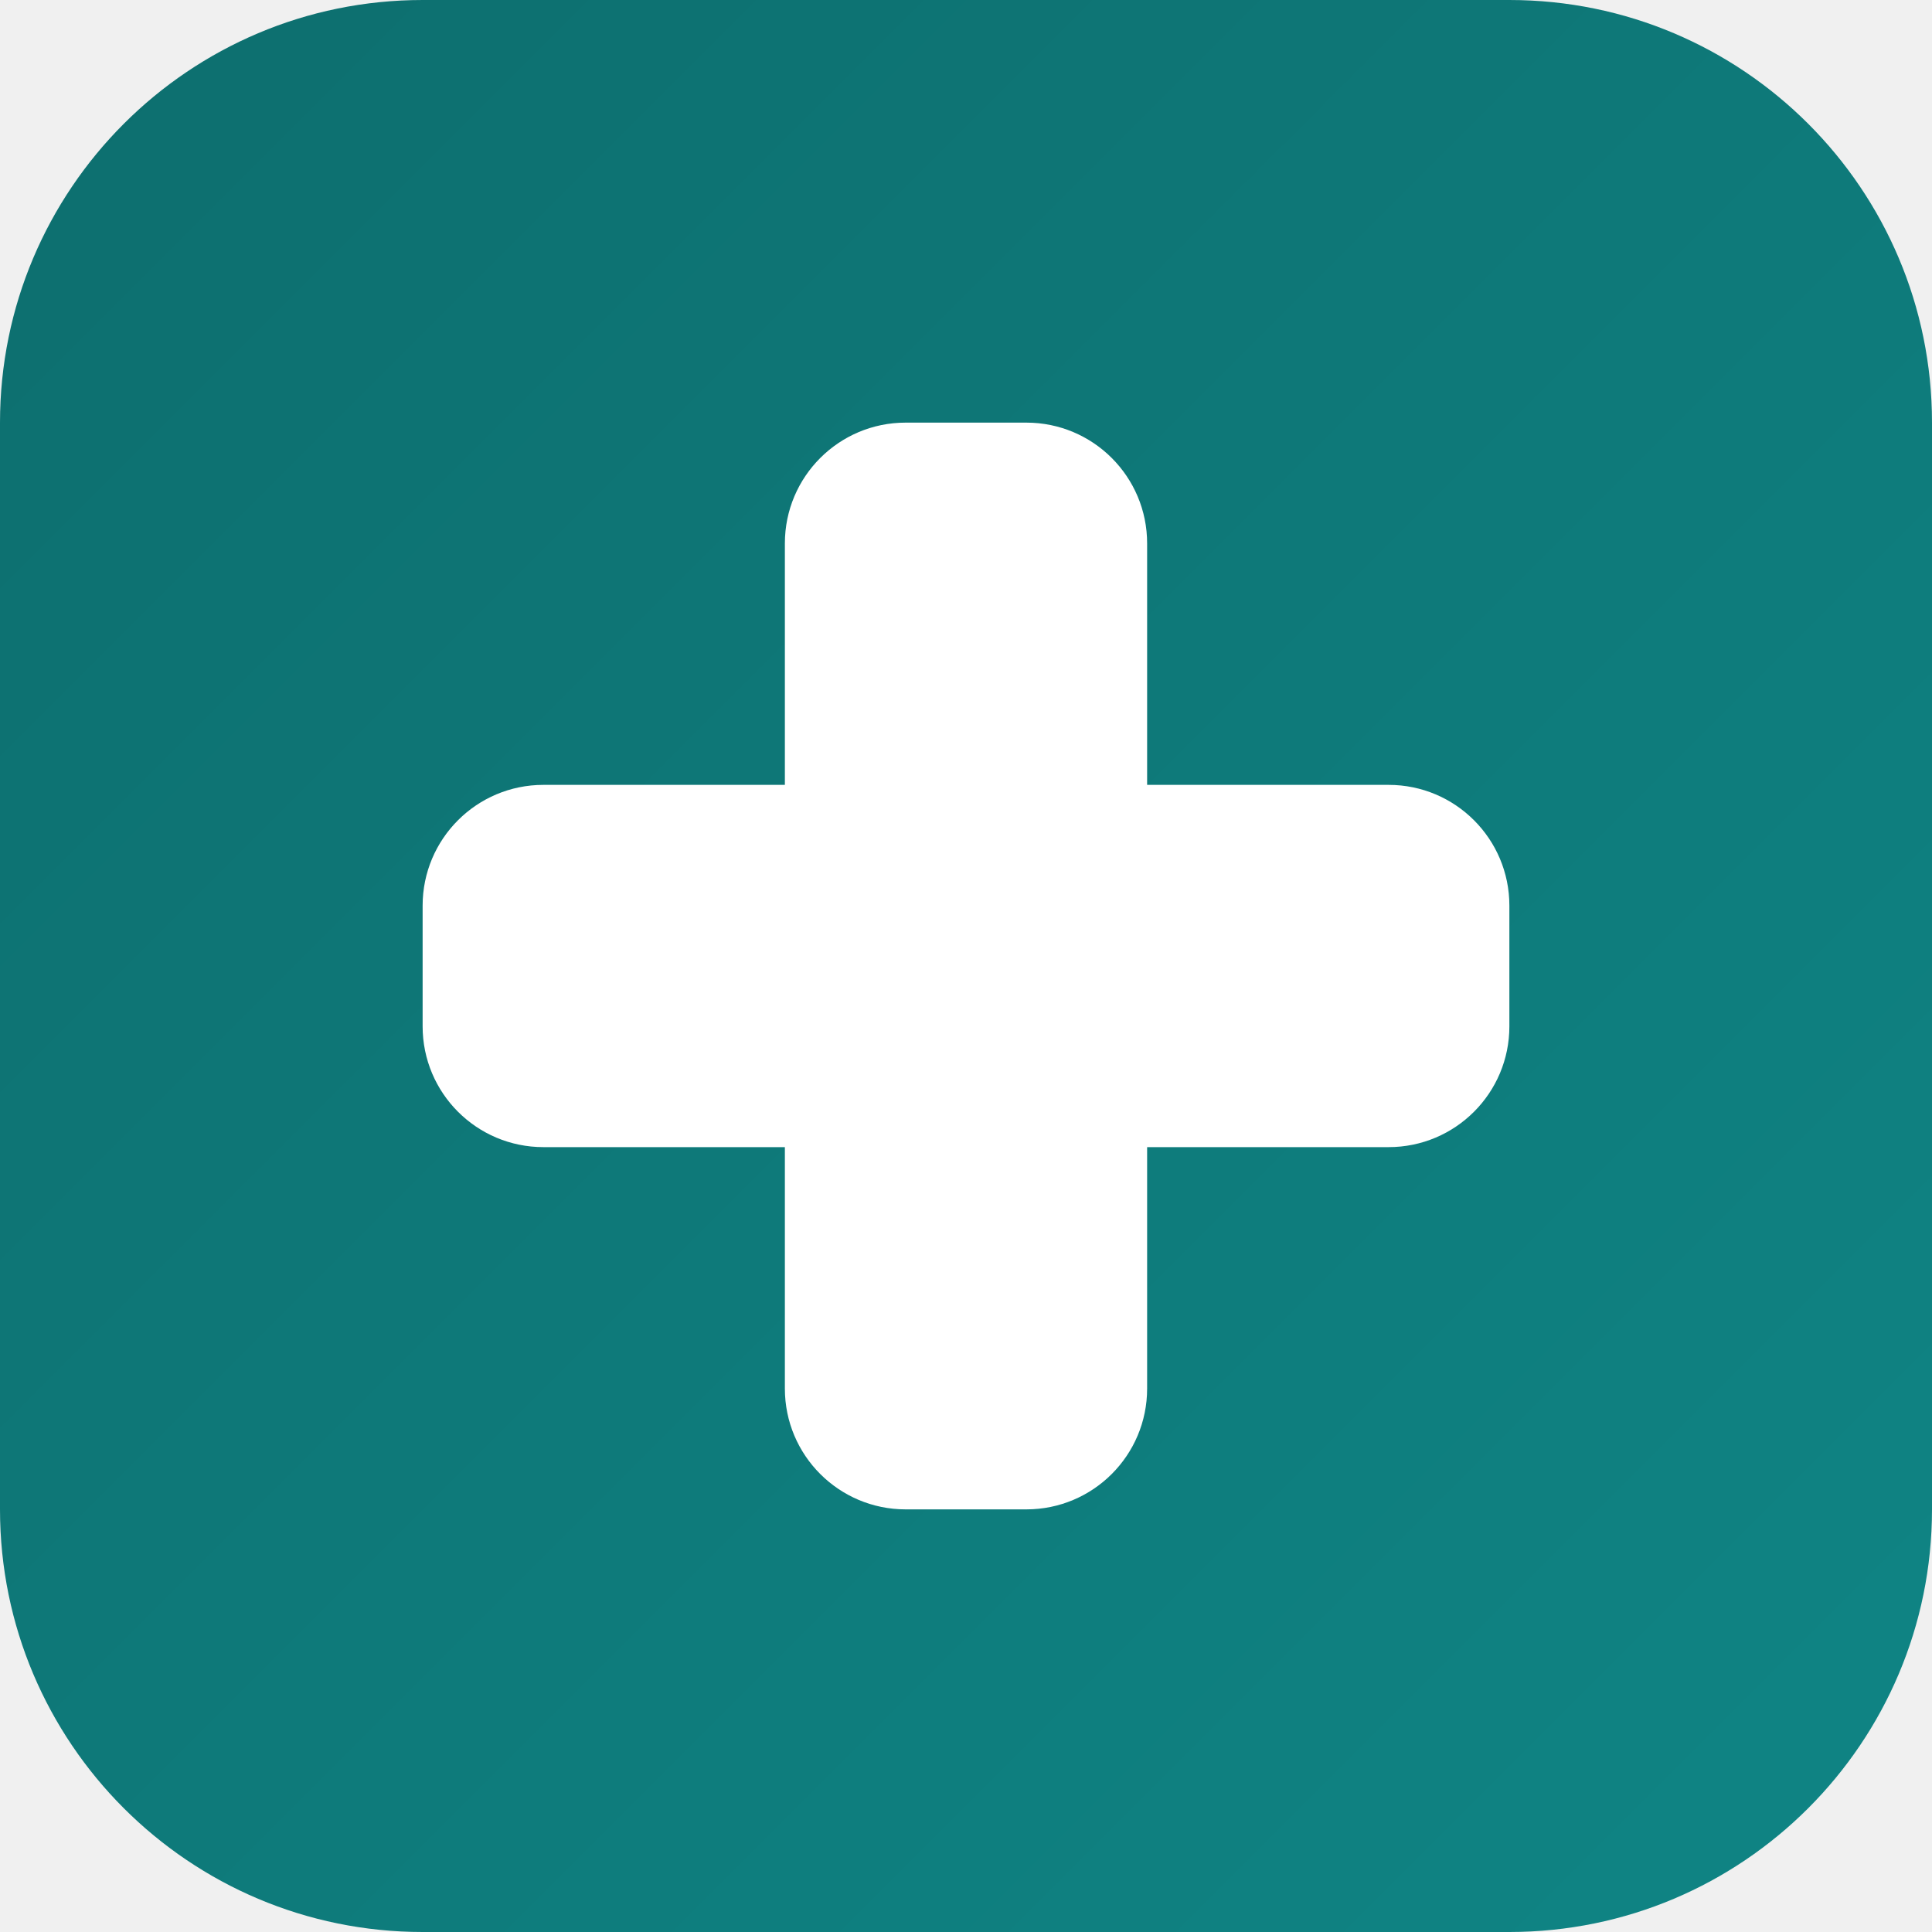
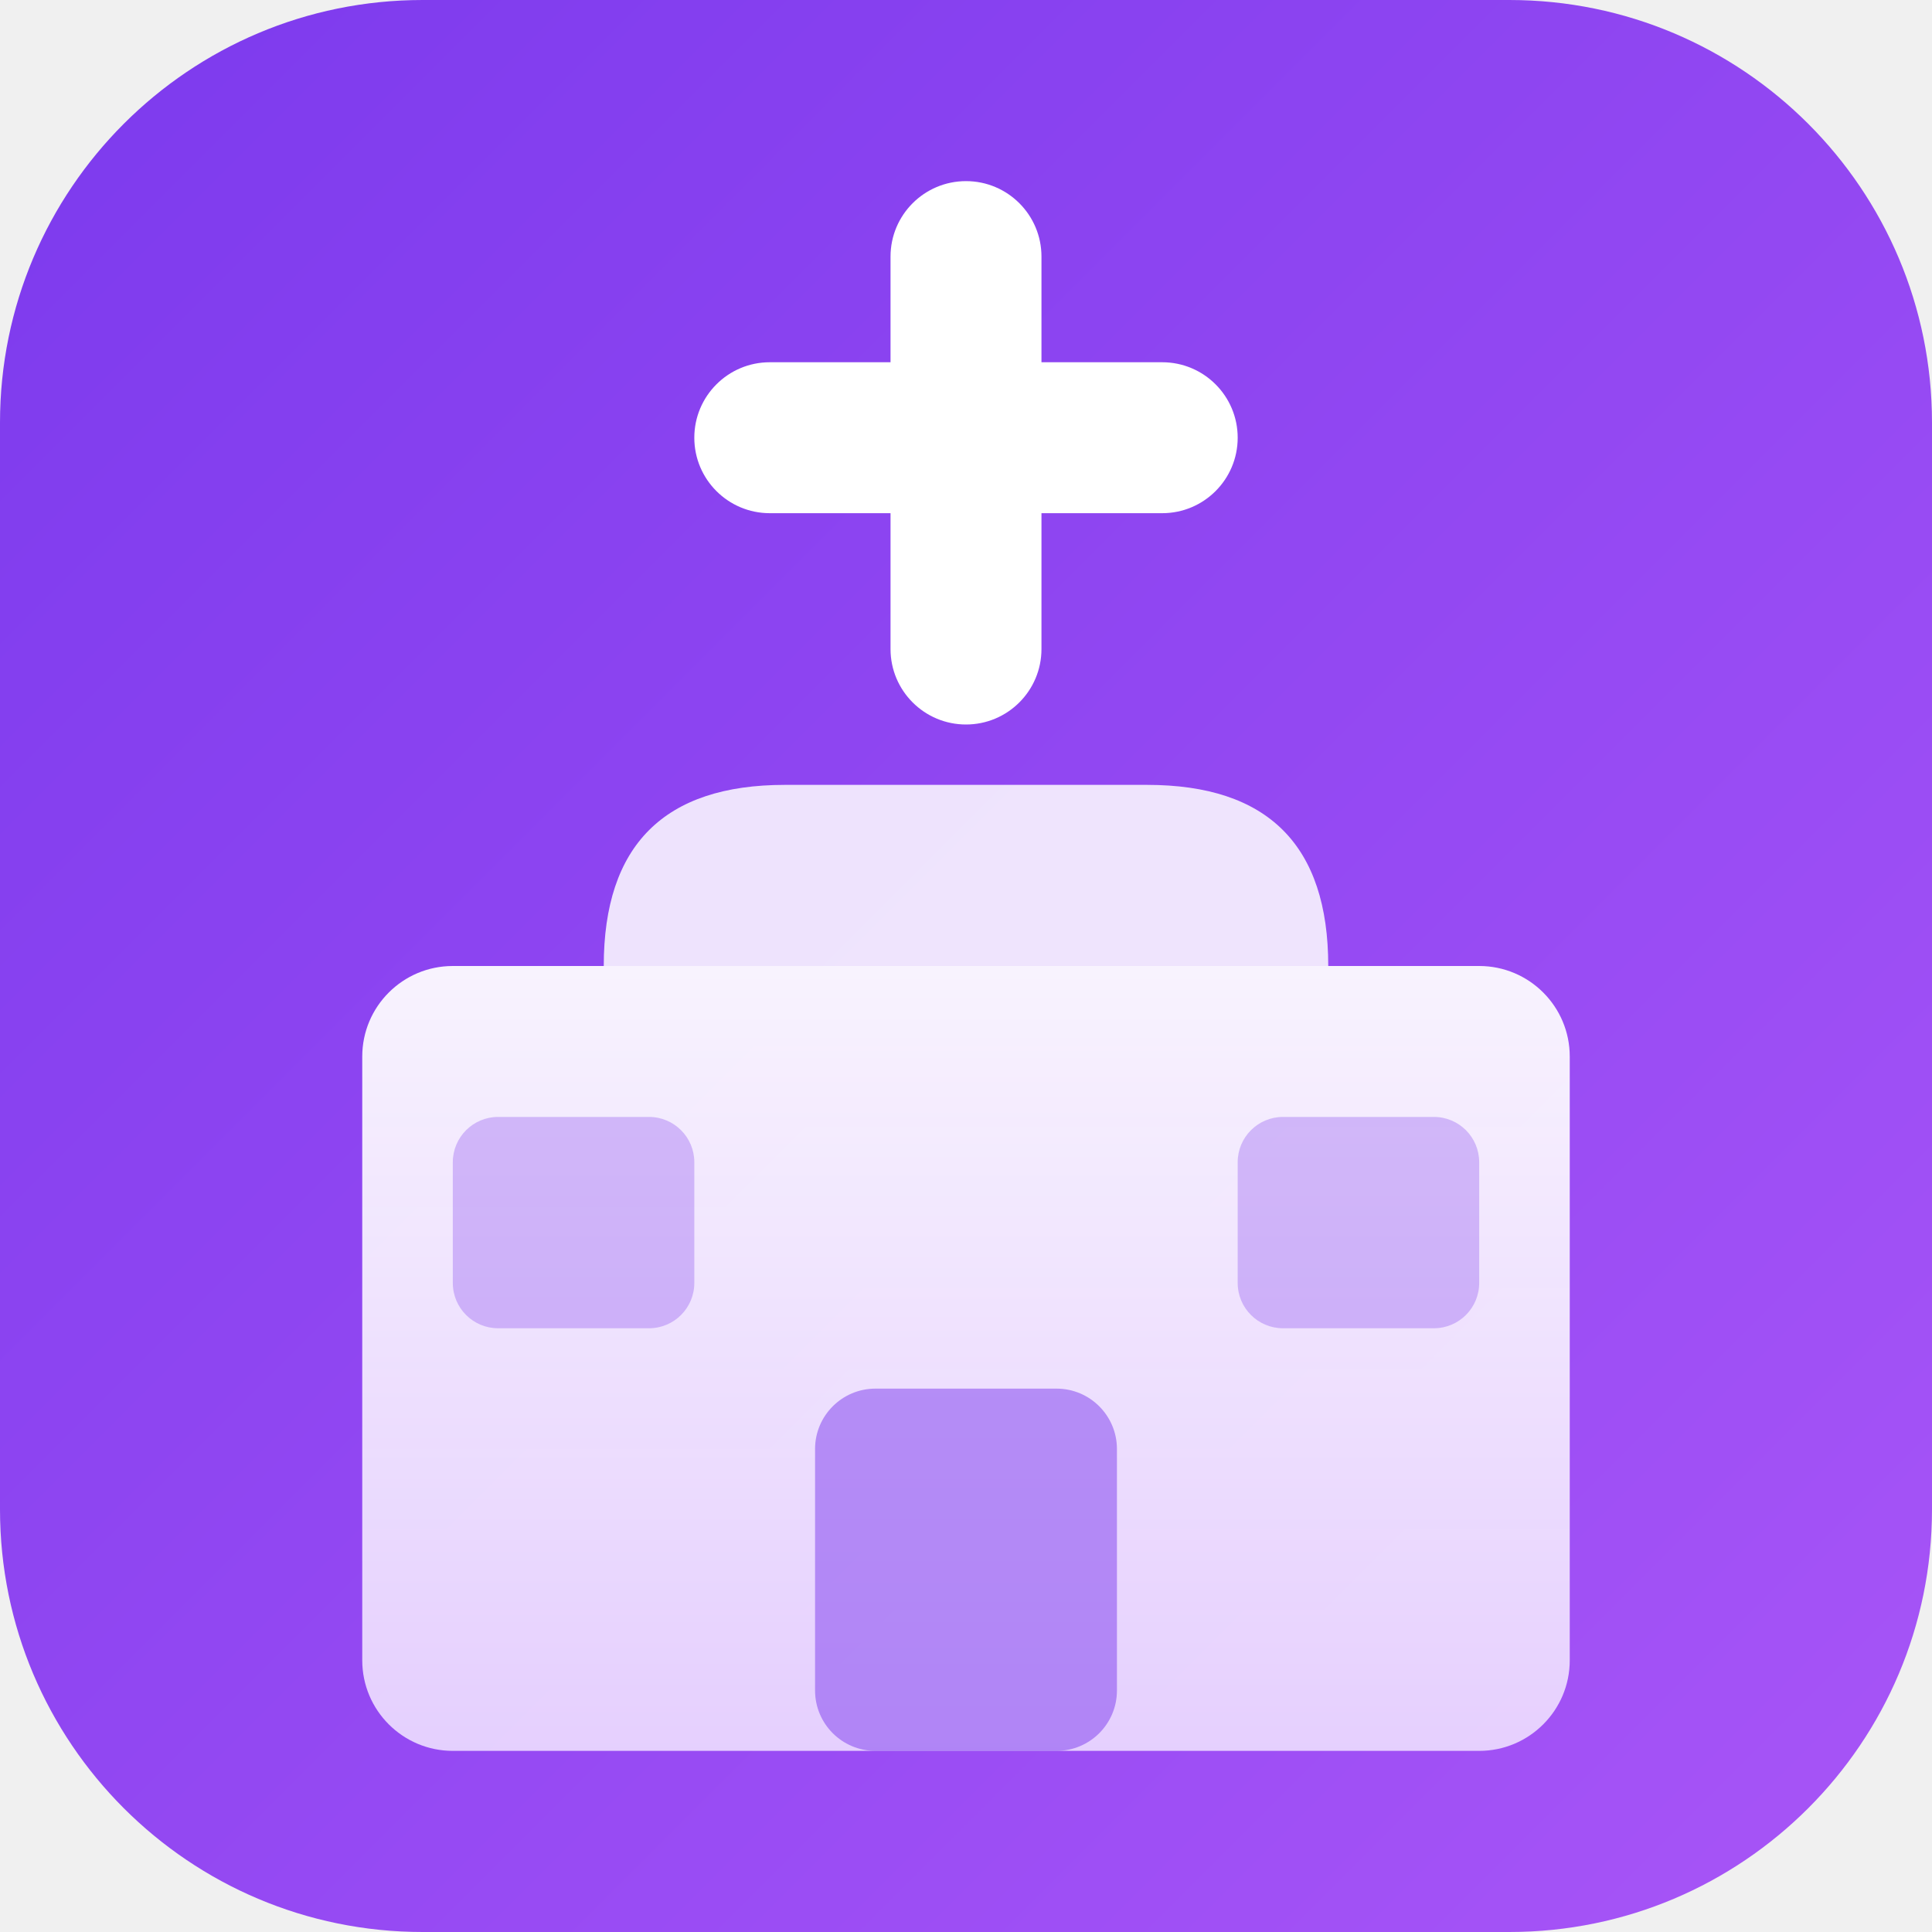
<svg xmlns="http://www.w3.org/2000/svg" viewBox="0 0 64 64" fill="none">
-   <rect width="64" height="64" rx="14" fill="url(#g)" />
-   <rect x="26" y="14" width="12" height="36" rx="4" fill="white" />
-   <rect x="14" y="26" width="36" height="12" rx="4" fill="white" />
  <defs>
-     <linearGradient id="g" x1="0" y1="0" x2="64" y2="64" gradientUnits="userSpaceOnUse">
-       <stop offset="0%" stop-color="#0d6e6e" />
-       <stop offset="100%" stop-color="#0f8585" />
+     <linearGradient id="bg" x1="0" y1="0" x2="64" y2="64" gradientUnits="userSpaceOnUse">
+       <stop offset="0%" stop-color="#7c3aed" />
+       <stop offset="100%" stop-color="#a855f7" />
+     </linearGradient>
+     <linearGradient id="bld" x1="0" y1="30" x2="0" y2="64" gradientUnits="userSpaceOnUse">
+       <stop offset="0%" stop-color="#ffffff" stop-opacity="0.95" />
+       <stop offset="100%" stop-color="#e9d5ff" stop-opacity="0.9" />
    </linearGradient>
  </defs>
+   <rect width="64" height="64" rx="14" fill="url(#bg)" />
+   <rect x="12" y="32" width="40" height="26" rx="3" fill="url(#bld)" />
+   <path d="M20 32 Q20 26 26 26 L38 26 Q44 26 44 32Z" fill="white" opacity="0.85" />
+   <rect x="27" y="46" width="10" height="12" rx="2" fill="#7c3aed" opacity="0.5" />
+   <rect x="15" y="37" width="8" height="7" rx="1.5" fill="#7c3aed" opacity="0.3" />
+   <rect x="41" y="37" width="8" height="7" rx="1.5" fill="#7c3aed" opacity="0.3" />
+   <rect x="29.5" y="6" width="5" height="18" rx="2.5" fill="white" />
+   <rect x="23" y="12" width="18" height="5" rx="2.5" fill="white" />
</svg>
